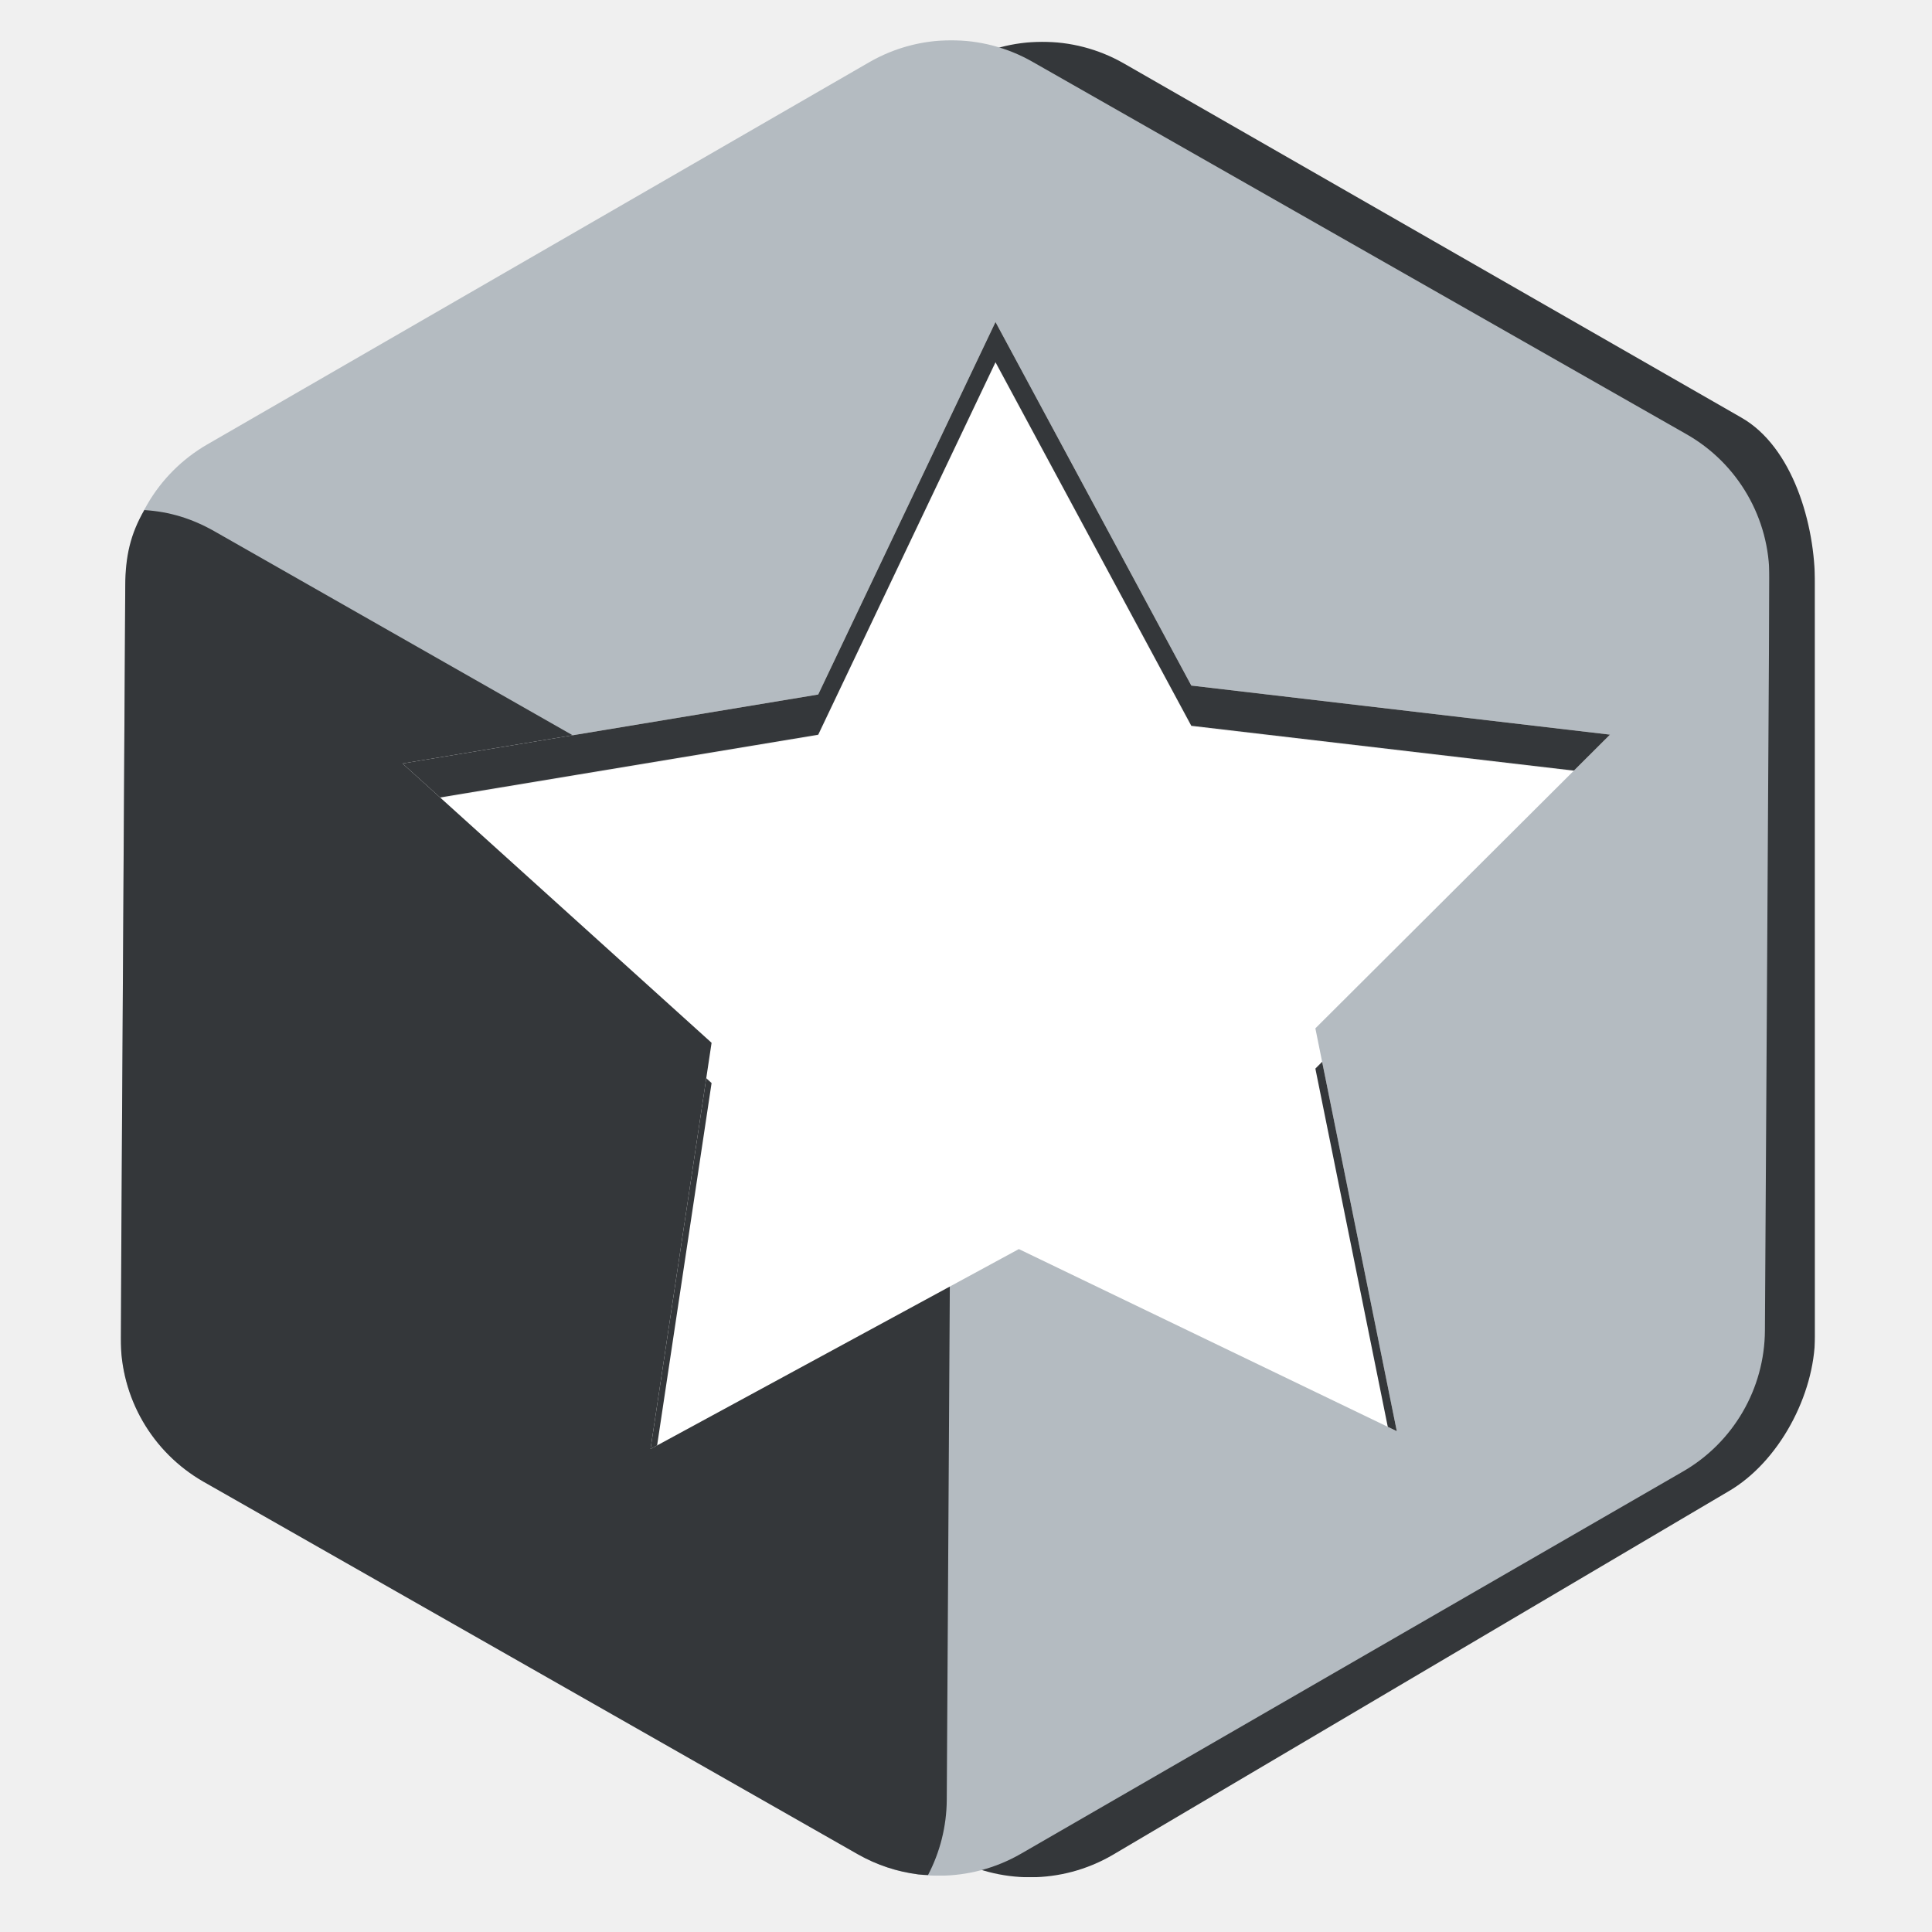
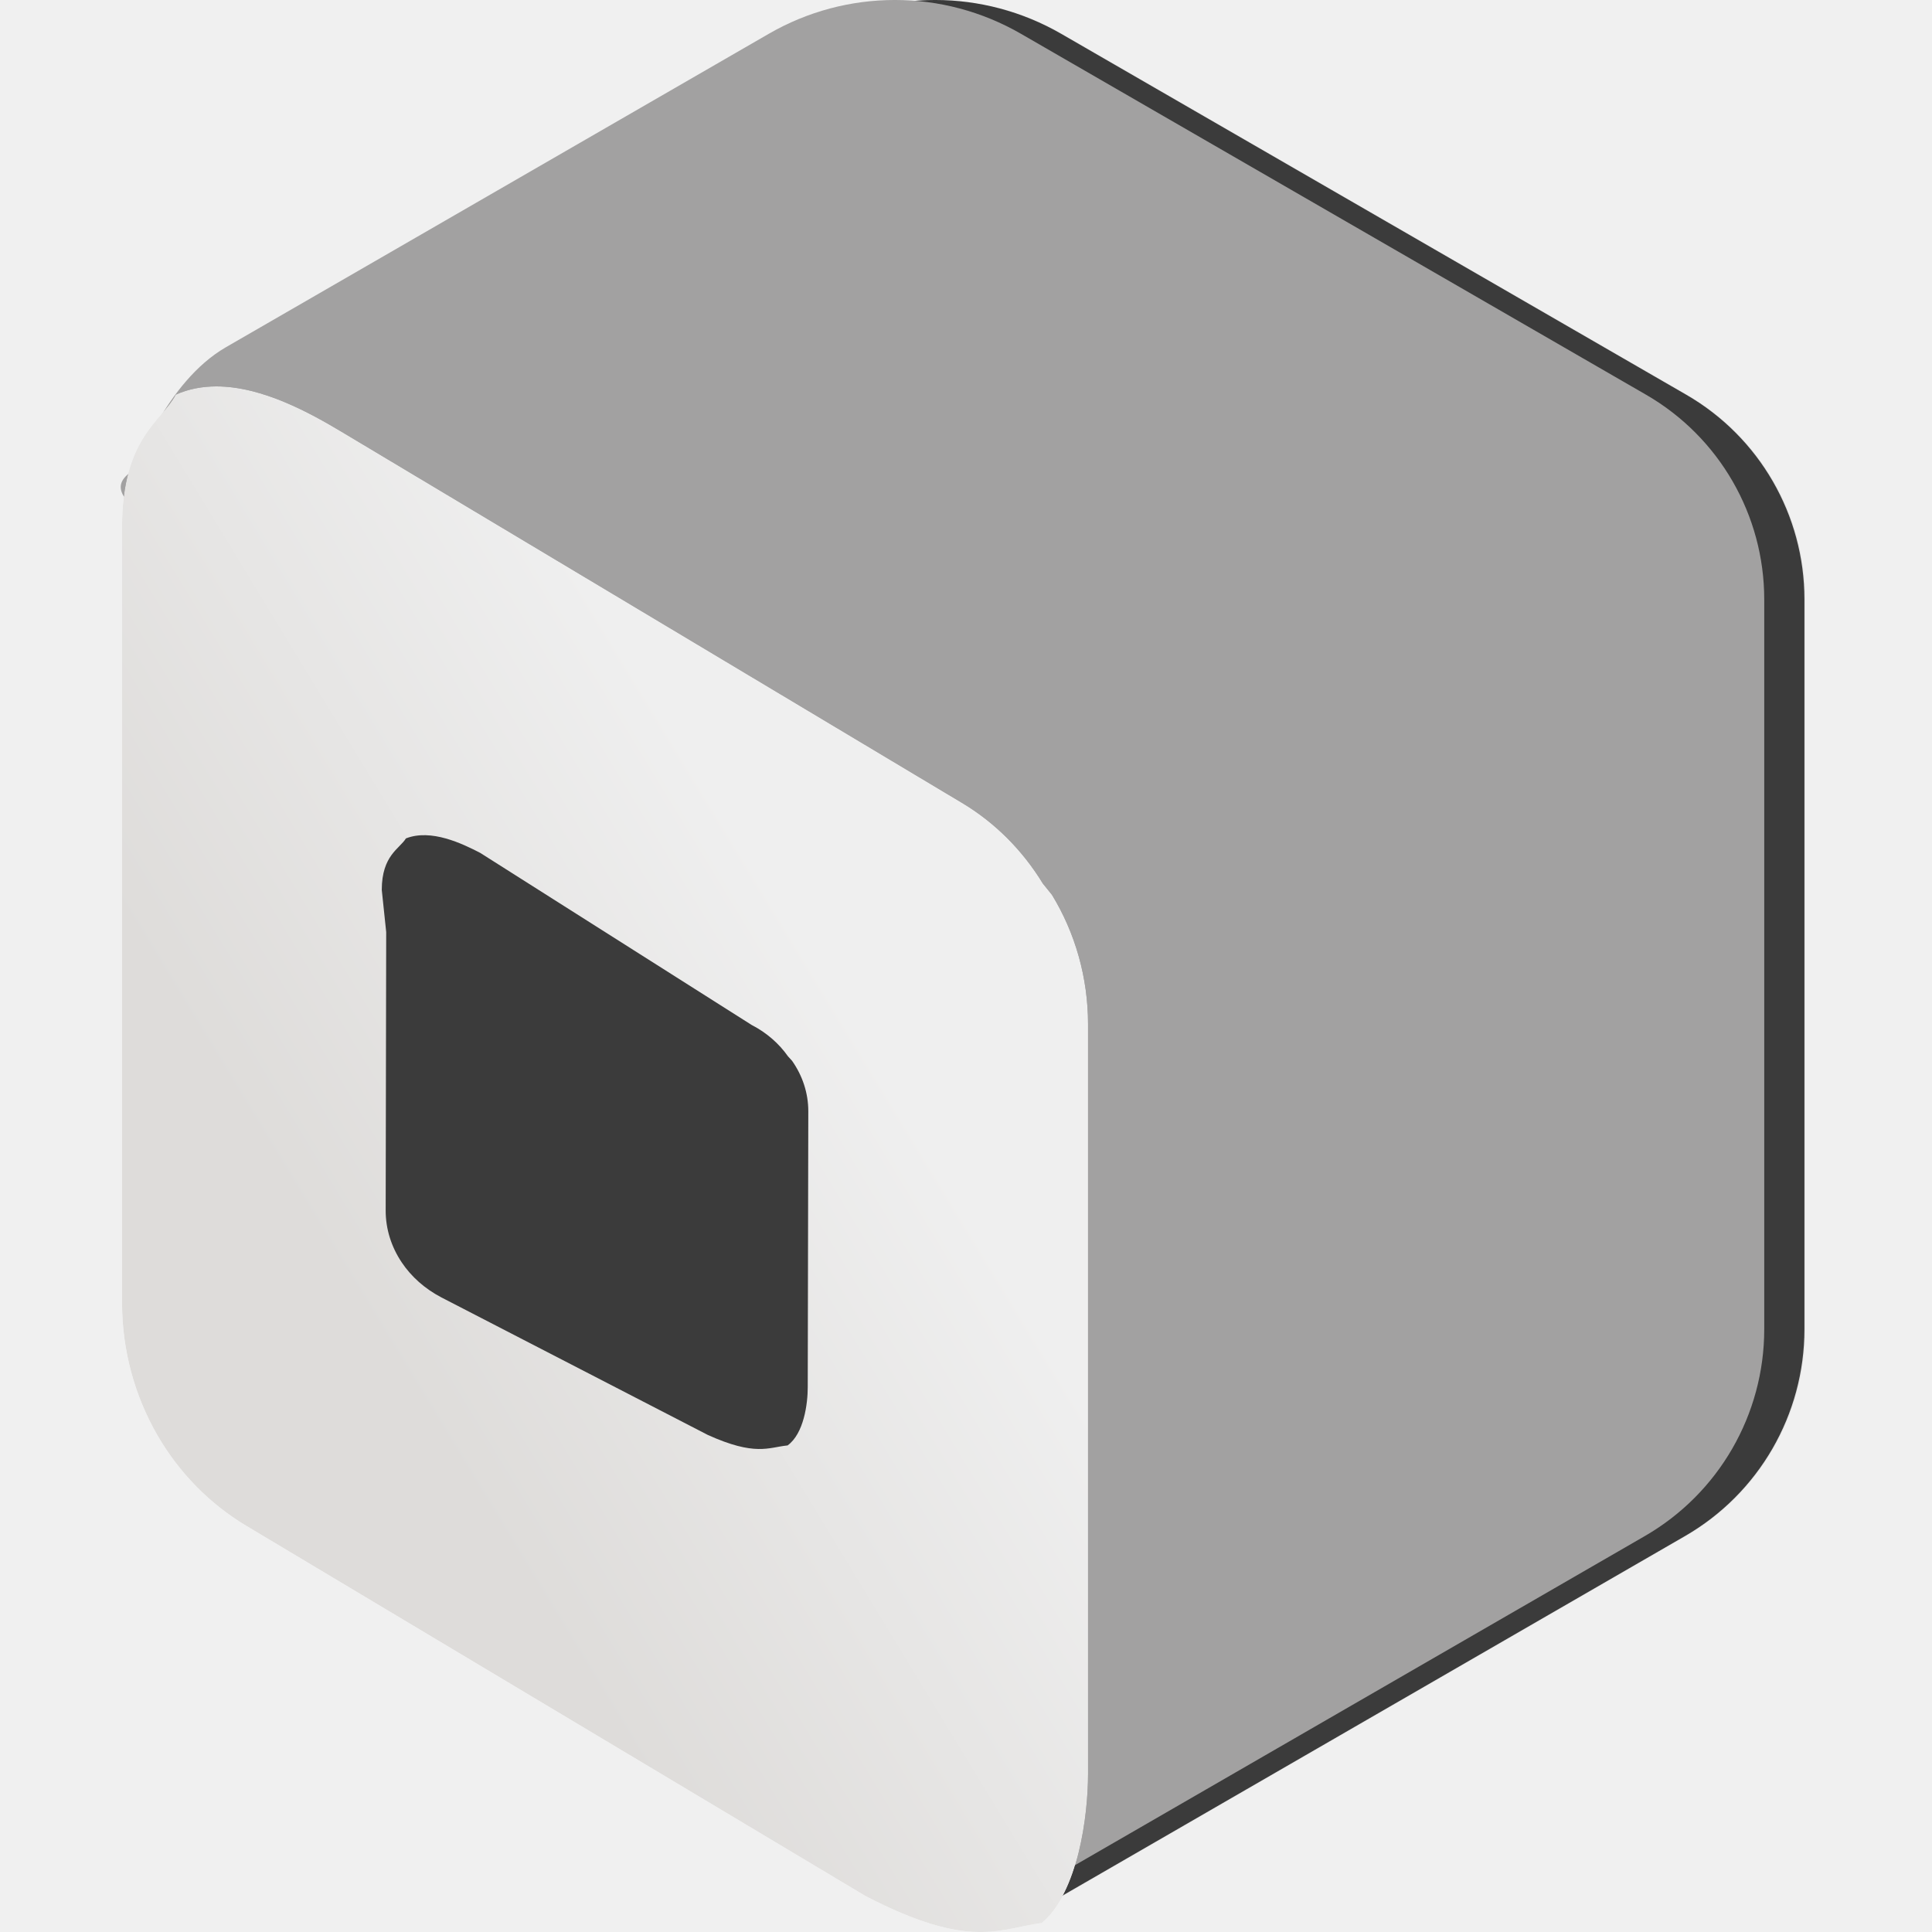
<svg xmlns="http://www.w3.org/2000/svg" xmlns:xlink="http://www.w3.org/1999/xlink" width="48px" height="48px" viewBox="0 0 48 48" version="1.1">
  <defs>
-     <polygon id="path-1" points="0.265 0.399 40.094 0.399 40.094 46 0.265 46" />
-     <polygon id="path-3" points="0 0.361 40.96 0.361 40.96 45.962 0 45.962" />
-     <polygon id="path-5" points="0 0.025 20.633 0.025 20.633 33.95 0 33.95" />
-     <polygon id="path-7" points="24.733 8 20.328 17.255 10 18.969 17.679 25.908 16.162 36 25.313 31.033 34.703 35.557 32.68 25.549 40 18.252 29.598 17.033" />
-     <filter x="-1.7%" y="-1.8%" width="103.3%" height="103.6%" filterUnits="objectBoundingBox" id="filter-8">
-       <feOffset dx="0" dy="1" in="SourceAlpha" result="shadowOffsetInner1" />
-       <feComposite in="shadowOffsetInner1" in2="SourceAlpha" operator="arithmetic" k2="-1" k3="1" result="shadowInnerInner1" />
-       <feColorMatrix values="0 0 0 0 0.204   0 0 0 0 0.216   0 0 0 0 0.227  0 0 0 1 0" type="matrix" in="shadowInnerInner1" />
+     <path d="M37.898,9.808 C39.713,10.857 40.832,12.795 40.832,14.892 L40.832,33.024 C40.832,35.145 39.702,37.103 37.865,38.163 L22.22,47.199 C20.372,48.267 18.713,43.795 16.864,42.728 L6.483,36.804 C4.557,35.693 8.794,33.681 8.794,31.458 L5.476,17.85 L1.971,14.745 C1.971,13.145 -1.019,12.455 0.366,11.654 C0.366,11.654 1.105,9.497 2.614,8.626 L16.096,0.842 C18.036,-0.281 20.428,-0.281 22.37,0.842 L37.898,9.808 Z" id="path-1" />
+     <filter x="-1.2%" y="-1.1%" width="104.9%" height="102.1%" filterUnits="objectBoundingBox" id="filter-2">
+       <feOffset dx="1" dy="0" in="SourceAlpha" result="shadowOffsetOuter1" />
+       <feColorMatrix values="0 0 0 0 0.231   0 0 0 0 0.231   0 0 0 0 0.231  0 0 0 1 0" type="matrix" in="shadowOffsetOuter1" />
    </filter>
+     <path d="M1.334,0.205 C0.993,0.863 0.001,1.272 0,3.489 L0,3.489 L0,3.997 L0,22.769 C0,23.954 0.317,25.092 0.887,26.073 L0.887,26.073 C1.417,26.984 2.167,27.758 3.087,28.309 L3.087,28.309 L18.467,37.504 C19.792,38.193 20.634,38.39 21.274,38.4 L21.274,38.4 L21.38,38.4 C21.952,38.391 22.368,38.237 22.849,38.177 L22.849,38.177 C23.757,37.425 24,35.506 24,34.474 L24,34.474 L24,15.848 C24,14.689 23.681,13.579 23.104,12.633 L23.104,12.633 L22.876,12.35 C22.379,11.535 21.695,10.84 20.861,10.343 L20.861,10.343 L5.455,1.128 C4.686,0.669 3.488,-0.001 2.342,0 L2.342,0 C1.998,0 1.656,0.061 1.334,0.205" id="path-3" />
+     <linearGradient x1="31.787%" y1="67.544%" x2="68.061%" y2="32.84%" id="linearGradient-5">
+       <stop stop-color="#DEDCDA" offset="0%" />
+       <stop stop-color="#EFEFEF" offset="100%" />
+     </linearGradient>
  </defs>
-   <g id="Vector-Perfect-Qute-Qube" stroke="none" stroke-width="1" fill="none" fill-rule="evenodd">
-     <rect id="Rectangle" x="0" y="0" width="48" height="48" />
-     <g id="FromIllustrator" transform="translate(3, 0)">
-       <g id="Shado" transform="translate(2, 0.6395)">
-         <mask id="mask-2" fill="white">
-           <use xlink:href="#path-1" />
-         </mask>
-         <g id="Clip-2" />
-         <path d="M18.86,0.945 L10.637,5.692 L2.415,10.44 C1.788,10.801 1.28,11.316 0.928,11.922 C0.577,12.527 0.381,13.222 0.376,13.946 L0.32,23.296 L0.265,32.646 C0.26,33.383 0.455,34.092 0.811,34.709 C1.167,35.325 1.684,35.848 2.324,36.213 L10.449,40.84 L18.574,45.466 C19.203,45.825 19.904,46.003 20.604,46.001 C21.304,45.999 22.003,45.816 22.63,45.454 L30.286,40.933 L37.943,36.413 C38.569,36.05 39.105,35.451 39.485,34.761 C39.865,34.071 40.089,33.291 40.094,32.566 L40.093,23.216 L40.092,13.867 C40.096,13.13 39.958,12.279 39.659,11.52 C39.36,10.762 38.9,10.097 38.259,9.733 L30.588,5.333 L22.916,0.933 C22.287,0.574 21.586,0.397 20.886,0.399 C20.186,0.401 19.487,0.583 18.86,0.945" id="Fill-1" fill="#34373A" mask="url(#mask-2)" />
+   <g id="qute-sushi-48" stroke="none" stroke-width="1" fill="none" fill-rule="evenodd">
+     <g id="Group-9" transform="translate(3, 0)">
+       <g id="Fill-1">
+         <use fill="black" fill-opacity="1" filter="url(#filter-2)" xlink:href="#path-1" />
+         <use fill="#A2A1A1" fill-rule="evenodd" xlink:href="#path-1" />
      </g>
-       <g id="Main" transform="translate(0, 0.6395)">
+       <g id="Group-6" transform="translate(0.032277, 9.6)">
        <mask id="mask-4" fill="white">
          <use xlink:href="#path-3" />
        </mask>
        <g id="Clip-5" />
-         <path d="M18.595,0.907 L10.372,5.655 L2.15,10.402 C1.523,10.764 1.015,11.279 0.664,11.883 C0.312,12.489 0.116,13.184 0.112,13.907 L0.056,23.258 L-0,32.608 C-0.004,33.345 0.19,34.054 0.546,34.67 C0.902,35.286 1.419,35.81 2.059,36.175 L10.184,40.801 L18.31,45.428 C18.939,45.786 19.639,45.964 20.339,45.962 C21.039,45.96 21.739,45.778 22.366,45.416 L30.588,40.668 L38.811,35.921 C39.438,35.56 39.945,35.045 40.297,34.44 C40.649,33.834 40.845,33.139 40.849,32.415 L40.905,23.065 L40.96,13.715 C40.965,12.978 40.77,12.269 40.414,11.653 C40.058,11.036 39.541,10.513 38.901,10.149 L30.776,5.522 L22.651,0.895 C22.022,0.536 21.322,0.359 20.621,0.361 C19.922,0.363 19.222,0.545 18.595,0.907" id="Fill-4" fill="#B4BBC1" mask="url(#mask-4)" />
+         <path d="M1.334,0.205 C0.993,0.863 0.001,1.272 0,3.489 L0,3.489 L0,3.997 L0,22.769 C0,23.954 0.317,25.092 0.887,26.073 L0.887,26.073 C1.417,26.984 2.167,27.758 3.087,28.309 L3.087,28.309 L18.467,37.504 C19.792,38.193 20.634,38.39 21.274,38.4 L21.274,38.4 L21.38,38.4 C21.952,38.391 22.368,38.237 22.849,38.177 L22.849,38.177 C23.757,37.425 24,35.506 24,34.474 L24,34.474 L24,15.848 C24,14.689 23.681,13.579 23.104,12.633 L23.104,12.633 L22.876,12.35 C22.379,11.535 21.695,10.84 20.861,10.343 L20.861,10.343 L5.455,1.128 C4.686,0.669 3.488,-0.001 2.342,0 L2.342,0 C1.998,0 1.656,0.061 1.334,0.205" id="Fill-4" fill="url(#linearGradient-5)" mask="url(#mask-4)" />
      </g>
-       <g id="Side" transform="translate(0, 12.6395)">
-         <mask id="mask-6" fill="white">
-           <use xlink:href="#path-5" />
-         </mask>
-         <g id="Clip-8" />
-         <path d="M0.599,0.034 C0.905,0.054 1.198,0.106 1.484,0.193 C1.77,0.28 2.049,0.402 2.324,0.558 L10.449,5.185 L18.574,9.812 C19.214,10.177 19.731,10.7 20.087,11.316 C20.443,11.932 20.637,12.642 20.633,13.379 L20.578,22.729 L20.522,32.079 C20.52,32.411 20.477,32.736 20.398,33.051 C20.319,33.364 20.203,33.667 20.054,33.95 L19.934,33.94 L19.815,33.93 C19.555,33.896 19.296,33.839 19.044,33.755 C18.791,33.671 18.546,33.562 18.31,33.428 L10.184,28.801 L2.059,24.175 C1.419,23.809 0.902,23.286 0.546,22.67 C0.19,22.054 -0.004,21.345 -0,20.607 L0.056,11.258 L0.112,1.907 C0.114,1.546 0.145,1.226 0.22,0.922 C0.295,0.617 0.414,0.327 0.59,0.025 L0.594,0.029 L0.599,0.034 Z" id="Fill-7" fill="#34373A" mask="url(#mask-6)" />
-       </g>
-     </g>
-     <g id="Fill-1">
-       <use fill="#FFFFFF" fill-rule="evenodd" xlink:href="#path-7" />
-       <use fill="black" fill-opacity="1" filter="url(#filter-8)" xlink:href="#path-7" />
+       <path d="M16.552,35.913 C16.09,35.962 15.763,36.182 14.586,35.651 L7.968,32.235 C7.556,32.02 7.218,31.719 6.981,31.364 C6.724,30.981 6.582,30.538 6.582,30.077 L6.595,23.157 L6.485,22.11 C6.486,21.246 6.931,21.087 7.085,20.83 C7.71,20.585 8.484,20.958 8.933,21.191 L15.673,25.464 C16.048,25.657 16.355,25.928 16.578,26.245 L16.679,26.356 C16.938,26.724 17.082,27.157 17.082,27.609 L17.068,34.47 C17.068,34.872 16.973,35.619 16.565,35.913" id="Fill-7" fill="#3B3B3B" />
    </g>
  </g>
</svg>
